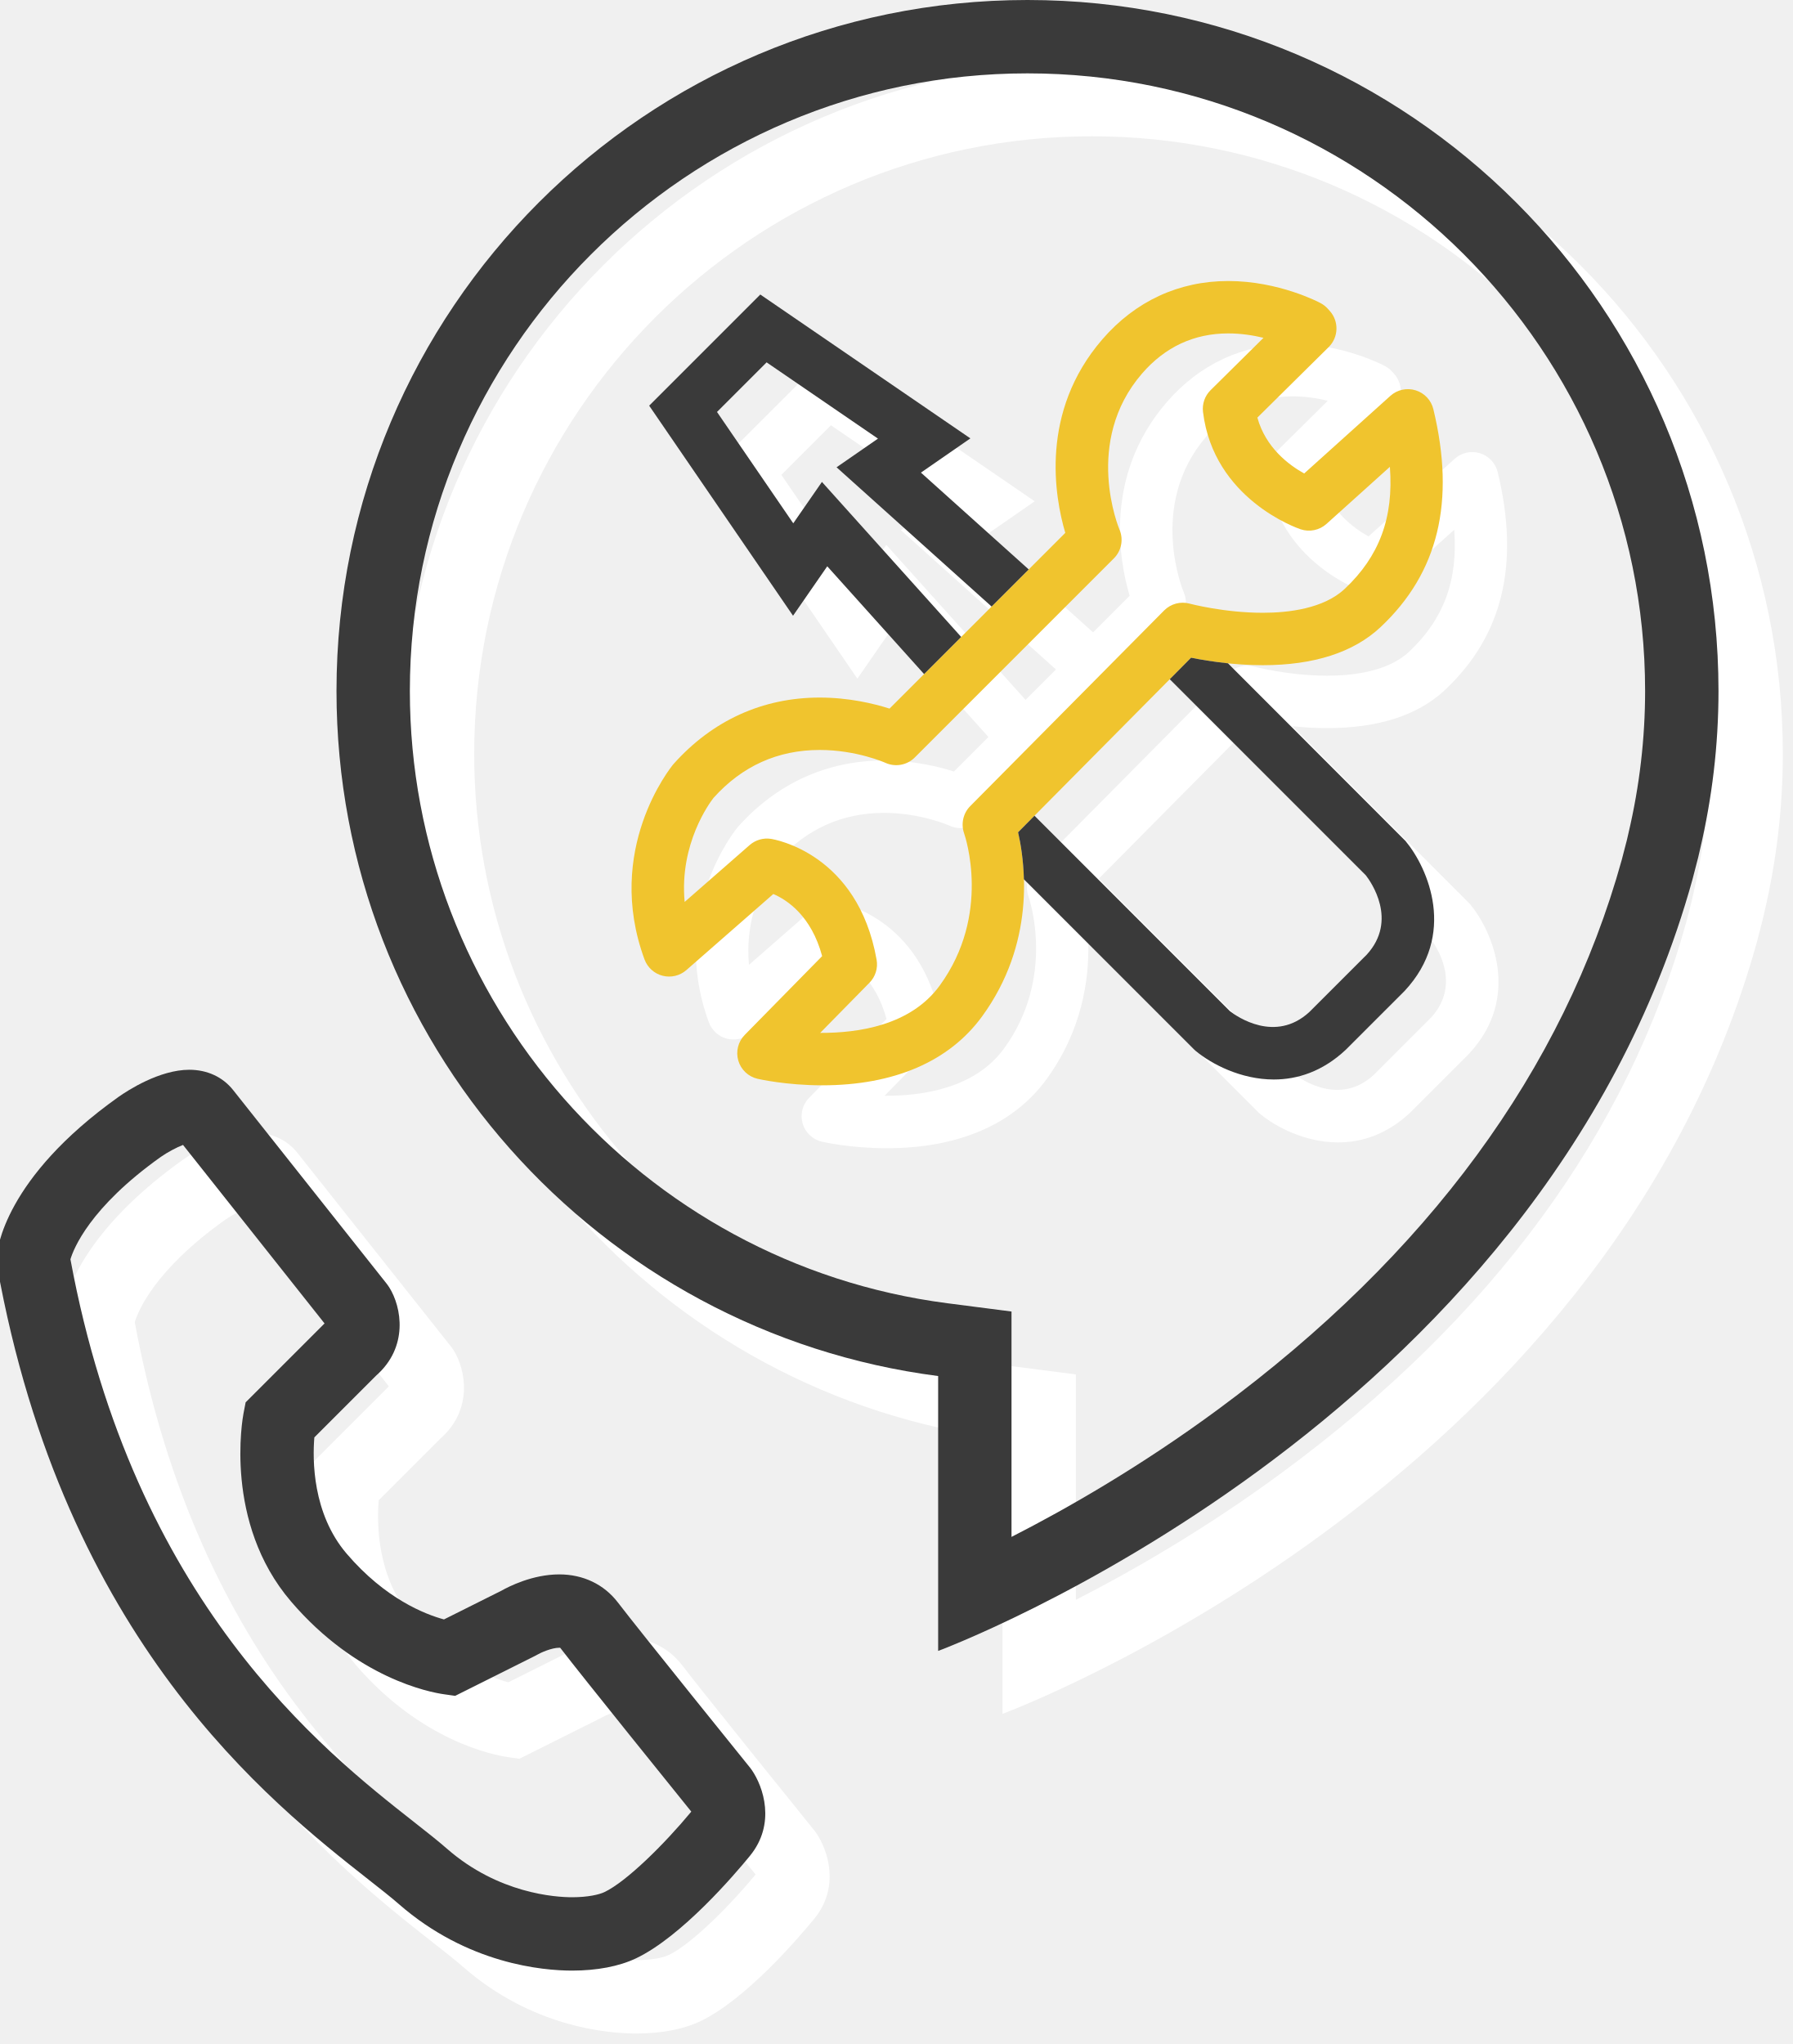
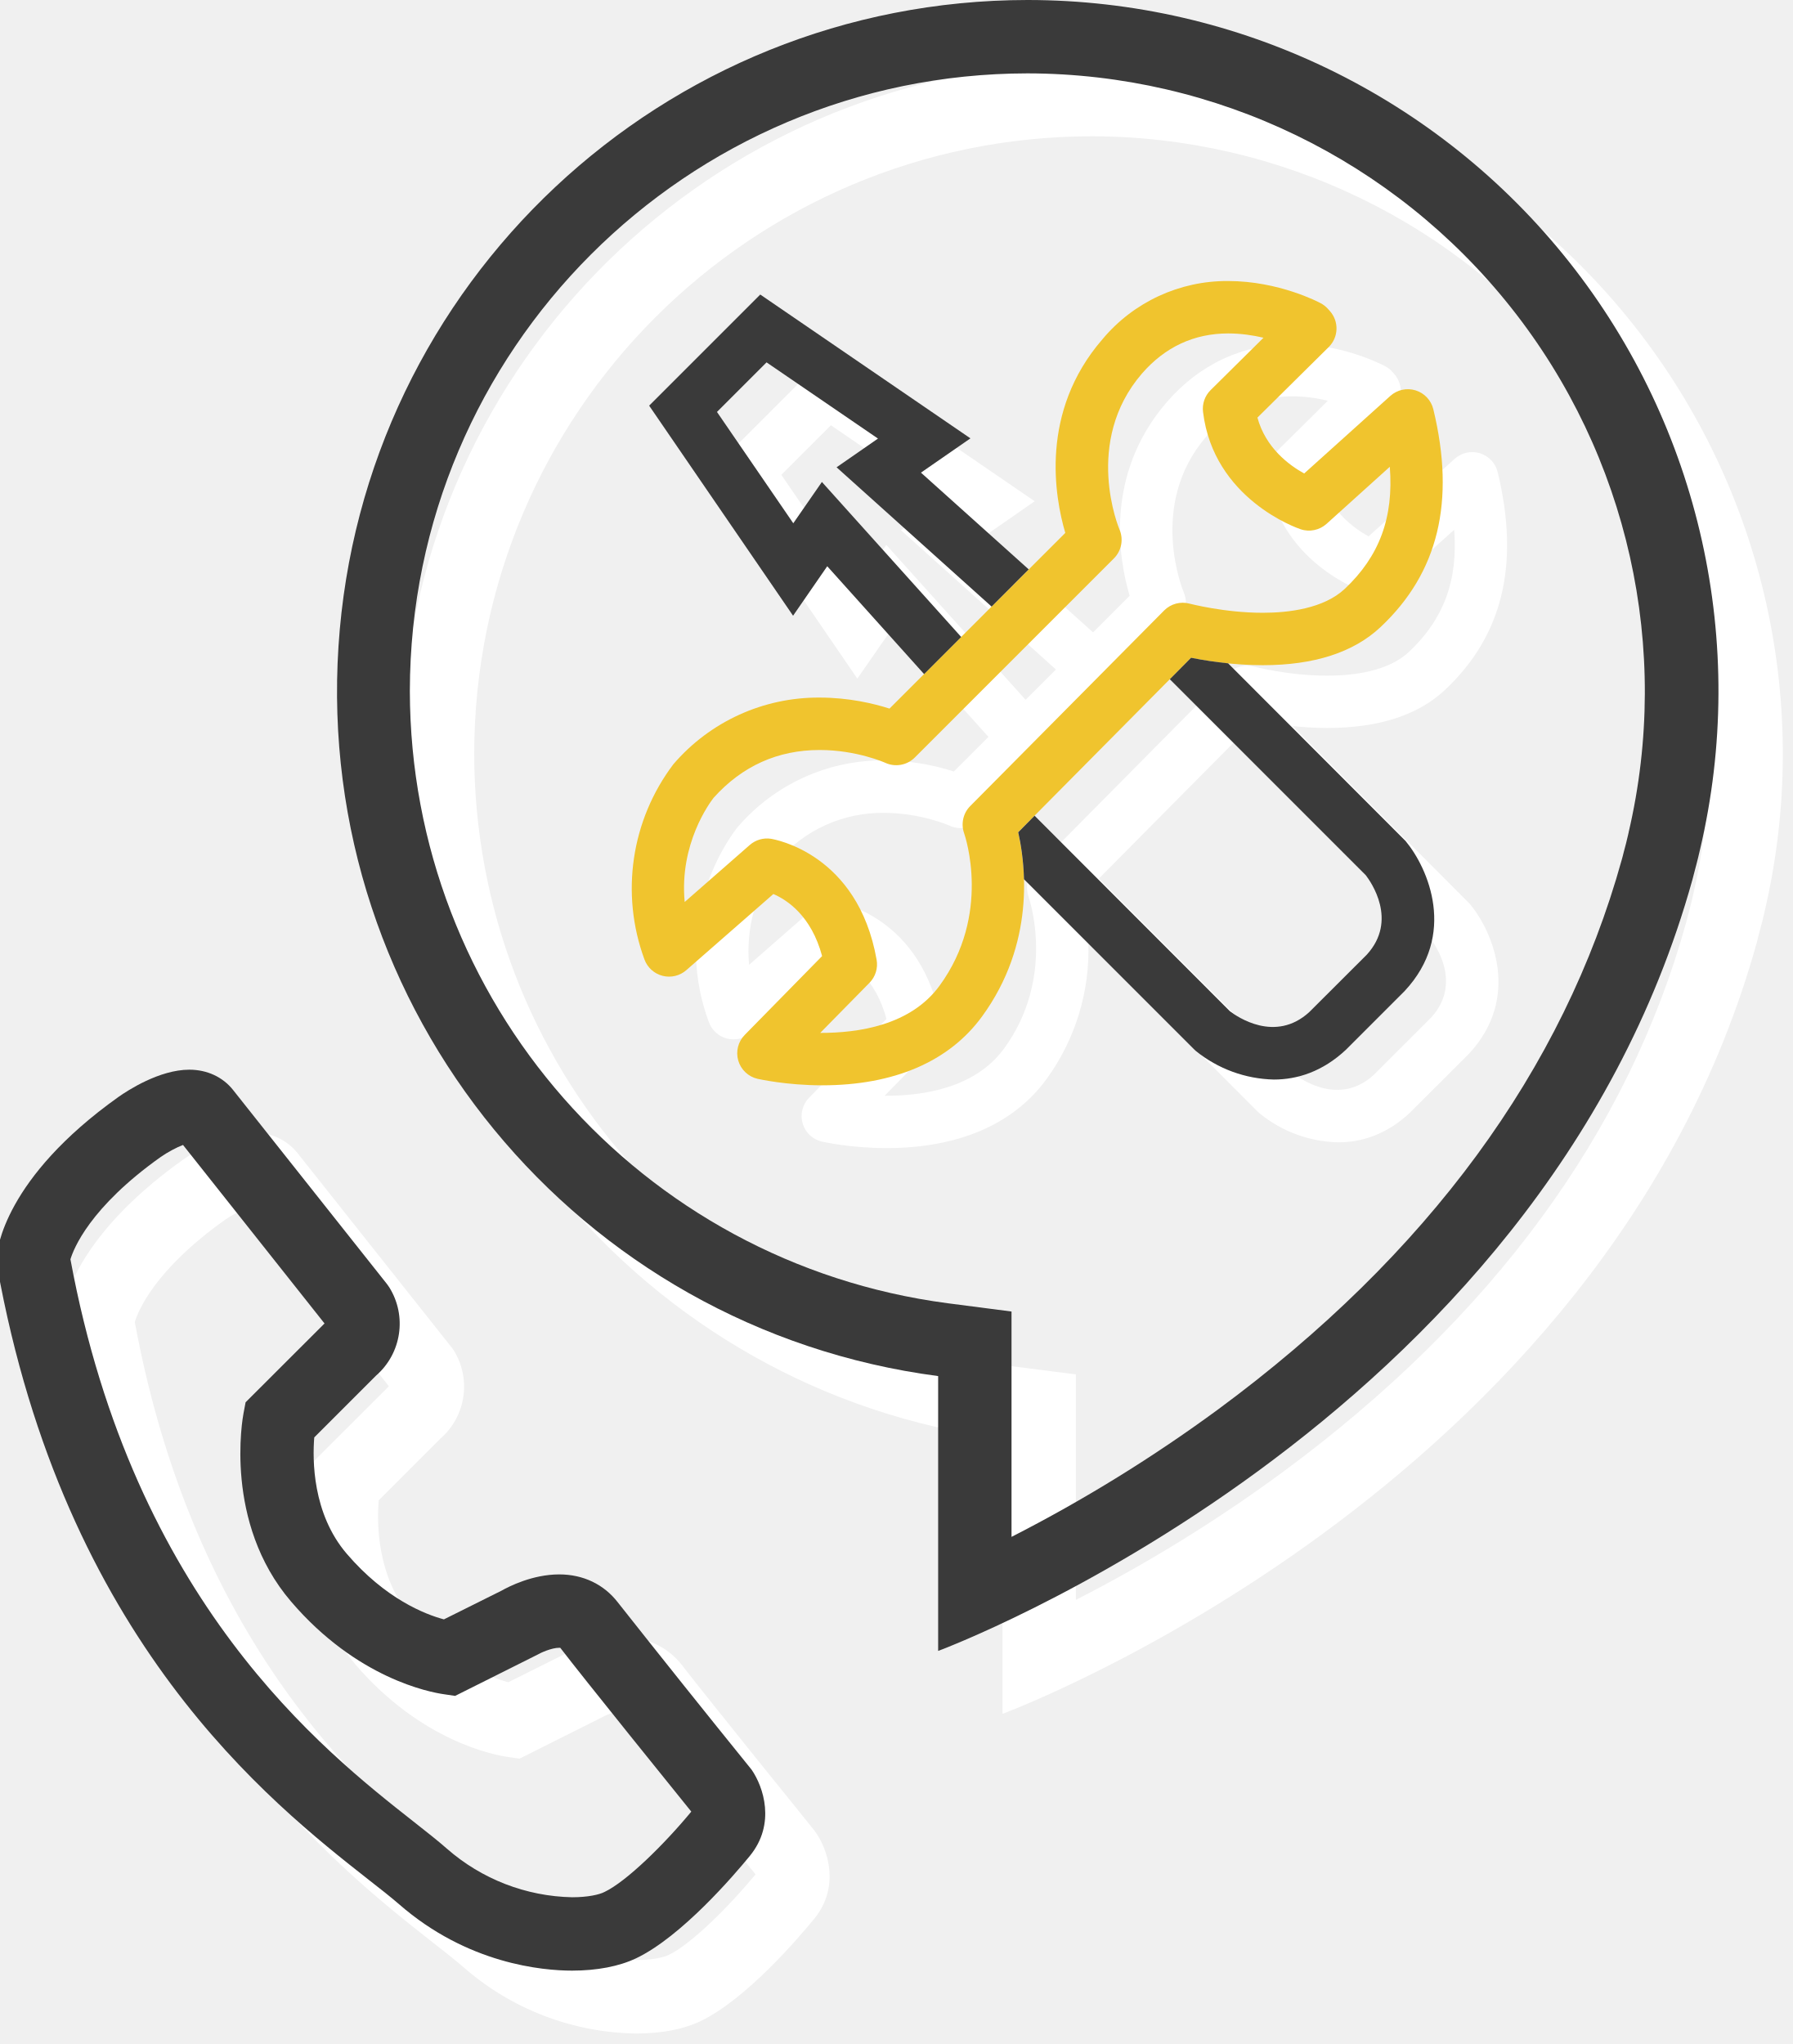
- <svg xmlns="http://www.w3.org/2000/svg" version="1.1" id="Layer_1" x="0px" y="0px" width="171px" height="195px" viewBox="0 0 171 195" enable-background="new 0 0 171 195" xml:space="preserve">
-   <g>
-     <path fill="#FFFFFF" d="M77.694,174.636c-0.104-0.13-10.495-12.996-12.609-15.76c-1.321-1.727-3.307-2.678-5.593-2.678   c-2.56,0-4.836,1.17-5.512,1.553l-5.486,2.743c-1.773-0.479-5.587-1.95-9.28-6.268c-3.284-3.839-3.261-8.986-3.086-11.099   l5.893-5.893c3.093-2.717,2.452-6.516,1.246-8.431l-0.219-0.311c0,0-12.862-16.221-14.666-18.498   c-0.989-1.249-2.475-1.938-4.184-1.938c-2.849,0-5.879,1.975-6.756,2.592c-10.885,7.749-11.586,14.562-11.631,15.313l-0.024,0.414   l0.074,0.409c6.412,35.726,26.026,51.137,35.453,58.543c1.148,0.901,2.14,1.681,2.854,2.306C50.731,193.38,57.93,194,60.721,194   c2.375-0.001,4.48-0.405,6.089-1.171c4.366-2.078,9.425-8.01,10.872-9.778c2.501-3.059,1.283-6.599,0.168-8.208L77.694,174.636z    M63.801,186.509C63.302,186.746,62.231,187,60.72,187c-1.56,0-7.032-0.334-11.944-4.632c-0.854-0.747-1.913-1.579-3.139-2.543   c-8.694-6.83-26.729-21.001-32.78-53.684c0.289-0.979,1.829-4.938,8.62-9.771c0.652-0.453,1.508-0.904,2.119-1.142   c2.831,3.572,11.41,14.392,13.502,17.03l-7.528,7.527l-0.203,1.055c-0.081,0.422-1.911,10.409,4.527,17.937   c6.286,7.349,13.25,8.667,14.583,8.856l1.082,0.154l7.644-3.823l0.218-0.118c0.281-0.167,1.335-0.648,2.071-0.648   c0.036,0,0.065,0.001,0.088,0.003c2.149,2.8,11.105,13.897,12.5,15.624c0.001,0.004,0.002,0.007,0.004,0.01   C69.522,181.93,65.911,185.504,63.801,186.509z" />
-     <path fill="#FFFFFF" d="M137.85,65.824c5.512-5.177,7.156-11.975,5.033-20.783c-0.207-0.856-0.848-1.541-1.689-1.802   c-0.842-0.262-1.76-0.06-2.414,0.53l-8.221,7.403c-1.438-0.795-3.676-2.451-4.465-5.33l6.803-6.729   c0.947-0.938,0.992-2.453,0.104-3.446l-0.186-0.207c-0.193-0.216-0.422-0.396-0.678-0.533c-0.16-0.086-3.988-2.116-8.824-2.116   c-4.709,0-8.859,1.921-12.002,5.556c-6,6.938-4.557,15.042-3.543,18.471l-3.488,3.488L93.996,51.09l4.717-3.266L78.671,34.1   L68.07,44.703l13.724,20.041l3.266-4.717l9.237,10.282l-3.295,3.294c-1.5-0.478-3.883-1.052-6.663-1.052   c-5.429,0-10.236,2.174-13.962,6.359c-0.271,0.329-6.599,8.165-2.751,18.621c0.284,0.773,0.931,1.356,1.729,1.56   c0.796,0.203,1.645,0.001,2.264-0.541l8.295-7.259c1.323,0.567,3.622,2.08,4.659,5.925l-7.384,7.516   c-0.634,0.645-0.87,1.582-0.617,2.45s0.954,1.532,1.835,1.737c0.11,0.025,2.724,0.623,6.175,0.623   c6.84,0,12.112-2.271,15.245-6.567c3.363-4.613,4.094-9.433,3.994-13.088l16.217,16.217l0.172,0.158   c1.521,1.26,4.318,2.725,7.451,2.725c2.227,0,4.625-0.741,6.852-2.824l5.518-5.516l0.102-0.104   c5.012-5.358,2.258-11.698,0.1-14.302l-16.945-16.959c1.027,0.106,2.148,0.181,3.322,0.181   C131.498,69.462,135.279,68.238,137.85,65.824z M84.551,51.978l-2.734,3.949l-7.276-10.625l4.731-4.732l10.625,7.276l-3.95,2.734   l14.792,13.286l-4.094,4.093l1.191-1.192L84.551,51.978z M98.113,85.502c0.109,0.313,2.615,7.746-2.328,14.527   c-2.77,3.798-7.748,4.526-11.4,4.512l4.703-4.787c0.566-0.576,0.82-1.391,0.68-2.187c-1.791-10.147-9.745-11.484-10.083-11.536   c-0.729-0.11-1.471,0.104-2.027,0.589l-6.204,5.428c-0.522-5.56,2.413-9.489,2.759-9.932c2.721-3.03,6.127-4.566,10.125-4.566   c3.515,0,6.231,1.211,6.249,1.22c0.953,0.439,2.076,0.241,2.818-0.501l19-19c0.725-0.724,0.934-1.816,0.527-2.756   c-0.035-0.083-3.494-8.34,2.158-14.876c2.195-2.539,4.961-3.826,8.221-3.826c1.23,0,2.383,0.183,3.365,0.421l-5.047,4.993   c-0.551,0.544-0.818,1.312-0.725,2.08c1.012,8.3,8.969,11.077,9.307,11.191c0.855,0.288,1.801,0.094,2.473-0.511l6.049-5.447   c0.373,4.864-1.02,8.554-4.309,11.642c-2.008,1.887-5.359,2.283-7.818,2.283c-3.689,0-6.951-0.865-6.982-0.873   c-0.865-0.236-1.795,0.014-2.43,0.653l-18.5,18.667C98.023,83.587,97.801,84.6,98.113,85.502z M103.615,87.344   c0,0.003,0,0.005,0,0.008C103.615,87.349,103.615,87.347,103.615,87.344z M103.434,86.223c0.01,0.052,0.02,0.104,0.029,0.158   C103.453,86.329,103.443,86.274,103.434,86.223z M136.525,97.079l-5.479,5.476c-3.248,2.98-6.9,0.432-7.576-0.087l-18.643-18.645   l14.941-15.075l-2.035,2.053l18.707,18.706C136.9,90.099,139.537,93.794,136.525,97.079z M121.316,69.025   c0.008,0.001,0.016,0.002,0.023,0.004C121.332,69.027,121.324,69.026,121.316,69.025z M120.473,68.882   c0.02,0.004,0.045,0.008,0.066,0.012C120.516,68.89,120.494,68.886,120.473,68.882z" />
-     <path fill="#FFFFFF" d="M104.162,6.002c-36.408,0-65.922,29.514-65.922,65.922c0,33.517,25.02,61.172,57.398,65.354v26.224   c0,0,57.439-21.243,71.969-73.622c0.078-0.283,0.139-0.538,0.211-0.812c0.113-0.424,0.225-0.85,0.33-1.277   c0.064-0.263,0.119-0.514,0.178-0.769c1.137-4.851,1.758-9.901,1.758-15.098C170.084,35.516,140.57,6.002,104.162,6.002z    M161.51,85.424l-0.006,0.027l-0.006,0.027l-0.029,0.13c-0.039,0.17-0.076,0.339-0.119,0.515c-0.094,0.376-0.191,0.751-0.301,1.161   l-0.104,0.4c-0.025,0.108-0.053,0.216-0.082,0.324c-5.564,20.056-18.52,37.7-38.506,52.442   c-7.373,5.438-14.408,9.464-19.719,12.175v-15.348v-6.154l-6.104-0.788c-29.243-3.777-51.295-28.889-51.295-58.412   c0-32.49,26.432-58.922,58.922-58.922c32.488,0,58.922,26.432,58.922,58.922C163.084,76.432,162.555,80.974,161.51,85.424z" />
+ <svg xmlns="http://www.w3.org/2000/svg" viewBox="0 0 171 195">
+   <g fill="#FFFFFF">
+     <path d="M77.7 174.64c-.11-.13-10.5-13-12.62-15.76a6.86 6.86 0 0 0-5.59-2.68c-2.56 0-4.83 1.17-5.51 1.55l-5.49 2.74c-1.77-.48-5.58-1.95-9.28-6.26-3.28-3.84-3.26-8.99-3.08-11.1l5.9-5.9a6.56 6.56 0 0 0 1.24-8.43l-.22-.3L28.38 110a5.2 5.2 0 0 0-4.18-1.94c-2.85 0-5.88 1.97-6.76 2.59C6.56 118.4 5.86 125.2 5.81 125.96l-.02.41.07.41c6.41 35.73 26.03 51.14 35.45 58.55 1.15.9 2.14 1.68 2.86 2.3A25.53 25.53 0 0 0 60.72 194c2.38 0 4.48-.4 6.09-1.17 4.37-2.08 9.43-8.01 10.87-9.78 2.5-3.06 1.28-6.6.17-8.2l-.16-.21zM63.8 186.5c-.5.24-1.57.49-3.08.49a18.7 18.7 0 0 1-11.94-4.63c-.86-.75-1.92-1.58-3.14-2.55-8.7-6.83-26.73-21-32.78-53.68.29-.98 1.83-4.94 8.62-9.77.65-.45 1.5-.9 2.12-1.14l13.5 17.03-7.53 7.52-.2 1.06c-.08.42-1.91 10.4 4.52 17.94 6.29 7.35 13.25 8.66 14.59 8.85l1.08.16 7.64-3.83.22-.11a5.28 5.28 0 0 1 2.16-.65 1632.26 1632.26 0 0 0 12.5 15.63c-2.56 3.1-6.17 6.67-8.28 7.68zM137.85 65.82c5.51-5.17 7.16-11.97 5.03-20.78a2.5 2.5 0 0 0-4.1-1.27l-8.22 7.4c-1.44-.8-3.68-2.45-4.47-5.33l6.8-6.73c.95-.93 1-2.45.11-3.44l-.18-.21c-.2-.22-.43-.4-.68-.53a20.4 20.4 0 0 0-8.83-2.12c-4.7 0-8.86 1.92-12 5.56-6 6.93-4.56 15.04-3.54 18.47l-3.49 3.49L94 51.09l4.71-3.27L78.67 34.1l-10.6 10.6 13.72 20.04 3.27-4.71L94.3 70.3 91 73.6a22.31 22.31 0 0 0-6.66-1.06 18.22 18.22 0 0 0-13.96 6.36c-.27.33-6.6 8.16-2.75 18.62a2.5 2.5 0 0 0 3.99 1.02l8.3-7.26c1.32.57 3.62 2.08 4.65 5.93l-7.38 7.51a2.5 2.5 0 0 0 1.22 4.19c.1.02 2.72.62 6.17.62 6.84 0 12.11-2.27 15.25-6.57a20.93 20.93 0 0 0 4-13.08l16.2 16.21.18.16a12.28 12.28 0 0 0 7.45 2.73c2.23 0 4.63-.74 6.85-2.83l5.52-5.51.1-.1c5.01-5.37 2.26-11.7.1-14.3L123.3 69.27c1.02.1 2.15.18 3.32.18 4.89 0 8.67-1.22 11.24-3.64zm-53.3-13.84l-2.73 3.95-7.28-10.63 4.73-4.73 10.63 7.28-3.95 2.73 14.79 13.29-4.1 4.09 1.2-1.2-13.29-14.78zM98.11 85.5c.11.31 2.62 7.75-2.32 14.53-2.78 3.8-7.75 4.52-11.4 4.51l4.7-4.79c.56-.57.82-1.39.68-2.18-1.8-10.15-9.75-11.49-10.08-11.54-.73-.1-1.48.1-2.03.59l-6.2 5.43a14.7 14.7 0 0 1 2.75-9.93 13.13 13.13 0 0 1 10.13-4.57c3.51 0 6.23 1.21 6.25 1.22a2.5 2.5 0 0 0 2.81-.5l19-19a2.5 2.5 0 0 0 .53-2.76c-.03-.08-3.5-8.34 2.16-14.87a10.48 10.48 0 0 1 8.22-3.83c1.23 0 2.38.18 3.37.42l-5.05 5a2.5 2.5 0 0 0-.73 2.07c1.02 8.3 8.97 11.08 9.31 11.2.86.28 1.8.09 2.47-.52l6.05-5.44c.38 4.86-1.02 8.55-4.3 11.64-2.01 1.89-5.36 2.28-7.82 2.28-3.7 0-6.95-.86-6.99-.87a2.5 2.5 0 0 0-2.43.65L98.7 82.91c-.67.68-.89 1.69-.58 2.6zm5.5 1.84v.01zm-.18-1.12zm33.1 10.86l-5.48 5.47c-3.25 2.98-6.9.44-7.58-.08l-18.64-18.65 14.94-15.07-2.04 2.05 18.71 18.7c.46.6 3.1 4.3.09 7.58zm-15.21-28.05zm-.85-.15l.07.01h-.07z" />
+     <path d="M104.16 6a65.92 65.92 0 0 0-8.52 131.28v26.22s57.44-21.24 71.97-73.62l.2-.81.34-1.28.18-.77A65.92 65.92 0 0 0 104.17 6zm57.35 79.42v.03l-.01.03-.03.13-.12.51-.3 1.16-.1.4-.09.33c-5.56 20.05-18.52 37.7-38.5 52.44a143.41 143.41 0 0 1-19.72 12.18V131.12l-6.1-.78a59 59 0 0 1-51.3-58.42A58.99 58.99 0 0 1 104.16 13a58.99 58.99 0 0 1 57.35 72.42z" />
  </g>
-   <g>
-     <path fill="#3A3A3A" d="M54.583,187.998c-2.791,0-9.989-0.62-16.554-6.364c-0.714-0.625-1.706-1.404-2.854-2.306   c-9.426-7.406-29.041-22.817-35.453-58.543l-0.074-0.409l0.024-0.414c0.044-0.752,0.746-7.564,11.631-15.313   c0.877-0.617,3.907-2.592,6.756-2.592c1.708,0,3.194,0.688,4.184,1.938c1.804,2.277,14.666,18.498,14.666,18.498l0.219,0.311   c1.206,1.915,1.847,5.714-1.246,8.431l-5.893,5.893c-0.175,2.112-0.198,7.26,3.086,11.099c3.692,4.317,7.507,5.789,9.28,6.268   l5.486-2.743c0.676-0.383,2.952-1.553,5.512-1.553c2.286,0,4.272,0.951,5.593,2.678c2.114,2.764,12.504,15.63,12.609,15.76   l0.155,0.207c1.115,1.609,2.333,5.149-0.168,8.208c-1.447,1.769-6.505,7.7-10.872,9.778   C59.063,187.593,56.958,187.997,54.583,187.998z M6.72,120.14c6.051,32.683,24.086,46.854,32.78,53.684   c1.226,0.964,2.285,1.796,3.139,2.543c4.912,4.298,10.384,4.632,11.944,4.632c1.511,0,2.582-0.254,3.081-0.491   c2.11-1.005,5.722-4.579,8.284-7.674c-0.001-0.003-0.003-0.006-0.004-0.01c-1.394-1.727-10.351-12.824-12.5-15.624   c-0.023-0.002-0.053-0.003-0.088-0.003c-0.736,0-1.79,0.481-2.071,0.648l-0.218,0.118l-7.644,3.823l-1.082-0.154   c-1.333-0.189-8.297-1.508-14.583-8.856c-6.438-7.527-4.608-17.515-4.527-17.937l0.203-1.055l7.528-7.527   c-2.092-2.639-10.671-13.458-13.502-17.03c-0.611,0.237-1.467,0.688-2.119,1.142C8.548,115.202,7.008,119.161,6.72,120.14z" />
+   <path fill="#3A3A3A" d="M54.58 188c-2.79 0-9.99-.62-16.55-6.37-.72-.62-1.7-1.4-2.86-2.3-9.42-7.4-29.04-22.82-35.45-58.55l-.07-.4.02-.42c.05-.75.75-7.56 11.63-15.31.88-.62 3.91-2.6 6.76-2.6 1.7 0 3.2.7 4.18 1.94l14.67 18.5.22.31a6.56 6.56 0 0 1-1.25 8.43l-5.9 5.9c-.17 2.11-.19 7.26 3.1 11.1 3.69 4.31 7.5 5.79 9.27 6.26l5.5-2.74c.67-.38 2.94-1.55 5.5-1.55 2.29 0 4.27.95 5.6 2.68a1741.1 1741.1 0 0 0 12.6 15.76l.16.2c1.11 1.61 2.33 5.15-.17 8.21-1.45 1.77-6.5 7.7-10.87 9.78-1.6.76-3.71 1.17-6.09 1.17zM6.72 120.14c6.05 32.68 24.09 46.85 32.78 53.68 1.23.97 2.29 1.8 3.14 2.55A18.7 18.7 0 0 0 54.58 181c1.51 0 2.59-.25 3.08-.5 2.11-1 5.73-4.57 8.29-7.67-1.4-1.73-10.36-12.83-12.5-15.63h-.1c-.73 0-1.78.48-2.06.65l-.22.11-7.65 3.83-1.08-.16c-1.33-.19-8.3-1.5-14.58-8.85-6.44-7.53-4.61-17.52-4.53-17.94l.2-1.06 7.53-7.52-13.5-17.03c-.61.23-1.47.69-2.12 1.14-6.8 4.83-8.33 8.8-8.62 9.77z" />
+   <path fill="#F0C42E" d="M78.44 103.54c-3.45 0-6.06-.6-6.17-.62a2.5 2.5 0 0 1-1.22-4.19l7.38-7.52c-1.03-3.84-3.33-5.35-4.65-5.92l-8.3 7.26a2.5 2.5 0 0 1-4-1.02 19.63 19.63 0 0 1 2.76-18.62 18.22 18.22 0 0 1 13.96-6.36c2.78 0 5.16.57 6.66 1.05l16.77-16.76c-1.01-3.43-2.46-11.54 3.54-18.47a15.48 15.48 0 0 1 12-5.56c4.84 0 8.67 2.03 8.83 2.12.25.13.48.31.68.53l.18.2c.9 1 .85 2.51-.1 3.45l-6.8 6.73c.78 2.88 3.02 4.54 4.46 5.33l8.22-7.4a2.5 2.5 0 0 1 4.1 1.27c2.13 8.8.48 15.6-5.03 20.78-2.57 2.42-6.35 3.64-11.24 3.64-2.79 0-5.32-.4-6.84-.71L97.13 79.4c.73 3.18 1.63 10.62-3.44 17.57-3.13 4.3-8.4 6.57-15.25 6.57zm-.2-5c3.66.01 8.64-.72 11.4-4.51 4.95-6.78 2.45-14.22 2.34-14.53-.32-.9-.1-1.92.58-2.6l18.5-18.66a2.5 2.5 0 0 1 2.43-.65c.03 0 3.3.87 6.98.87 2.46 0 5.81-.4 7.82-2.28 3.29-3.1 4.68-6.78 4.3-11.65l-6.04 5.45c-.67.6-1.62.8-2.47.51-.34-.11-8.3-2.89-9.31-11.19a2.5 2.5 0 0 1 .72-2.08l5.05-5c-.98-.23-2.14-.41-3.37-.41-3.25 0-6.02 1.29-8.22 3.82-5.65 6.54-2.19 14.8-2.15 14.88.4.94.2 2.03-.53 2.76l-19 19a2.5 2.5 0 0 1-2.82.5c-.02-.01-2.73-1.22-6.25-1.22-4 0-7.4 1.53-10.12 4.56-.35.45-3.29 4.38-2.76 9.94l6.2-5.43a2.5 2.5 0 0 1 2.03-.6c.33.06 8.29 1.4 10.08 11.54a2.5 2.5 0 0 1-.68 2.2l-4.7 4.78z" />
+   <g fill="#3A3A3A">
+     <path d="M78.92 54.02l9.24 10.29 3.54-3.54-13.29-14.79-2.73 3.94L68.4 39.3l4.73-4.73 10.63 7.27-3.95 2.74L94.6 57.87l3.54-3.55-10.28-9.23 4.72-3.27L72.53 28.1l-10.6 10.6 13.73 20.04zM117.15 63.28a37.19 37.19 0 0 1-3.52-.53l-2.03 2.05 18.7 18.7c.46.6 3.1 4.3.09 7.58l-5.48 5.47c-3.25 2.98-6.9.44-7.58-.08L98.7 77.82l-1.56 1.58c.24 1.07.5 2.63.55 4.48l16.22 16.22.17.16a12.28 12.28 0 0 0 7.45 2.73c2.23 0 4.63-.75 6.86-2.83l5.51-5.51.1-.1c5.02-5.37 2.26-11.7.1-14.31l-16.94-16.96z" />
  </g>
-   <g>
-     <path fill="#F0C42E" d="M78.443,103.54c-3.452,0-6.065-0.598-6.175-0.623c-0.881-0.205-1.583-0.869-1.835-1.737   s-0.017-1.806,0.617-2.45l7.384-7.516c-1.037-3.845-3.336-5.357-4.659-5.925l-8.295,7.259c-0.62,0.542-1.468,0.744-2.264,0.541   c-0.798-0.203-1.444-0.787-1.729-1.559c-3.848-10.457,2.48-18.293,2.751-18.622c3.726-4.185,8.533-6.359,13.962-6.359   c2.78,0,5.162,0.574,6.663,1.052l16.766-16.765c-1.013-3.43-2.457-11.534,3.543-18.471c3.143-3.634,7.293-5.556,12.002-5.556   c4.837,0,8.664,2.029,8.825,2.116c0.255,0.137,0.484,0.317,0.677,0.533l0.186,0.207c0.89,0.993,0.845,2.508-0.104,3.446   l-6.803,6.729c0.789,2.879,3.028,4.535,4.465,5.33l8.222-7.403c0.654-0.59,1.572-0.792,2.413-0.53   c0.842,0.261,1.483,0.945,1.69,1.802c2.123,8.809,0.478,15.606-5.033,20.783c-2.57,2.414-6.353,3.638-11.242,3.638   c-2.789,0-5.324-0.407-6.839-0.714L97.127,79.399c0.729,3.181,1.631,10.62-3.439,17.574   C90.555,101.269,85.283,103.54,78.443,103.54z M78.247,98.539c3.651,0.015,8.631-0.714,11.4-4.512   c4.944-6.781,2.438-14.214,2.329-14.527c-0.313-0.902-0.091-1.915,0.582-2.593l18.5-18.667c0.634-0.639,1.564-0.889,2.43-0.653   c0.03,0.008,3.293,0.873,6.982,0.873c2.458,0,5.811-0.396,7.818-2.283c3.288-3.088,4.681-6.778,4.309-11.642l-6.049,5.447   c-0.672,0.604-1.617,0.799-2.473,0.511c-0.338-0.114-8.295-2.891-9.307-11.191c-0.094-0.768,0.173-1.536,0.724-2.08l5.047-4.993   c-0.981-0.238-2.135-0.421-3.365-0.421c-3.259,0-6.024,1.288-8.221,3.826c-5.651,6.536-2.192,14.793-2.157,14.876   c0.405,0.94,0.196,2.033-0.528,2.756l-19,19c-0.741,0.742-1.865,0.94-2.817,0.501c-0.018-0.008-2.735-1.22-6.25-1.22   c-3.998,0-7.404,1.536-10.125,4.566c-0.347,0.442-3.282,4.372-2.759,9.932l6.204-5.428c0.556-0.486,1.298-0.7,2.027-0.589   c0.337,0.052,8.291,1.389,10.082,11.536c0.141,0.796-0.112,1.61-0.679,2.187L78.247,98.539z" />
-   </g>
-   <g>
-     <polygon fill="#3A3A3A" points="78.921,54.025 88.158,64.307 91.698,60.766 78.413,45.976 75.678,49.925 68.402,39.301    73.134,34.569 83.759,41.845 79.809,44.579 94.6,57.865 98.141,54.324 87.858,45.088 92.575,41.822 72.533,28.098 61.932,38.701    75.656,58.742  " />
-     <path fill="#3A3A3A" d="M117.147,63.28c-1.413-0.146-2.64-0.356-3.517-0.534l-2.034,2.053l18.706,18.706   c0.46,0.592,3.097,4.287,0.084,7.572l-5.478,5.476c-3.248,2.98-6.901,0.432-7.576-0.087L98.69,77.821l-1.563,1.578   c0.245,1.07,0.505,2.63,0.555,4.485l16.217,16.218l0.173,0.158c1.521,1.26,4.318,2.725,7.45,2.725c2.228,0,4.625-0.741,6.853-2.824   l5.518-5.516l0.102-0.103c5.012-5.358,2.257-11.699,0.099-14.303L117.147,63.28z" />
-   </g>
-   <path fill="#3A3A3A" d="M98.023,7c32.489,0,58.922,26.432,58.922,58.922c0,4.508-0.529,9.05-1.573,13.5l-0.006,0.027l-0.007,0.027  l-0.029,0.13c-0.038,0.17-0.076,0.339-0.118,0.515c-0.094,0.376-0.191,0.751-0.302,1.161l-0.103,0.4  c-0.026,0.108-0.054,0.216-0.083,0.324c-5.564,20.056-18.52,37.7-38.506,52.442c-7.373,5.438-14.408,9.464-19.719,12.175v-15.348  v-6.154l-6.104-0.788c-29.243-3.777-51.294-28.889-51.294-58.412C39.102,33.432,65.534,7,98.023,7 M98.023,0  C61.616,0,32.102,29.514,32.102,65.922c0,33.517,25.02,61.172,57.398,65.354V157.5c0,0,57.439-21.243,71.97-73.622  c0.078-0.283,0.138-0.538,0.21-0.812c0.114-0.424,0.225-0.85,0.331-1.277c0.063-0.263,0.119-0.514,0.177-0.769  c1.138-4.851,1.758-9.901,1.758-15.098C163.945,29.514,134.432,0,98.023,0L98.023,0z" />
+   <path fill="#3A3A3A" d="M98.02 7a58.99 58.99 0 0 1 57.35 72.42v.03l-.01.03-.03.13a36.36 36.36 0 0 1-.42 1.67l-.1.4-.09.33c-5.56 20.05-18.52 37.7-38.5 52.44a143.41 143.41 0 0 1-19.72 12.17v-21.5l-6.1-.79a59 59 0 0 1-51.3-58.4A58.99 58.99 0 0 1 98.02 7m0-7a65.92 65.92 0 0 0-8.52 131.28v26.22s57.44-21.24 71.97-73.62l.21-.81c.11-.43.23-.85.33-1.28l.18-.77A65.92 65.92 0 0 0 98.03 0z" />
</svg>
